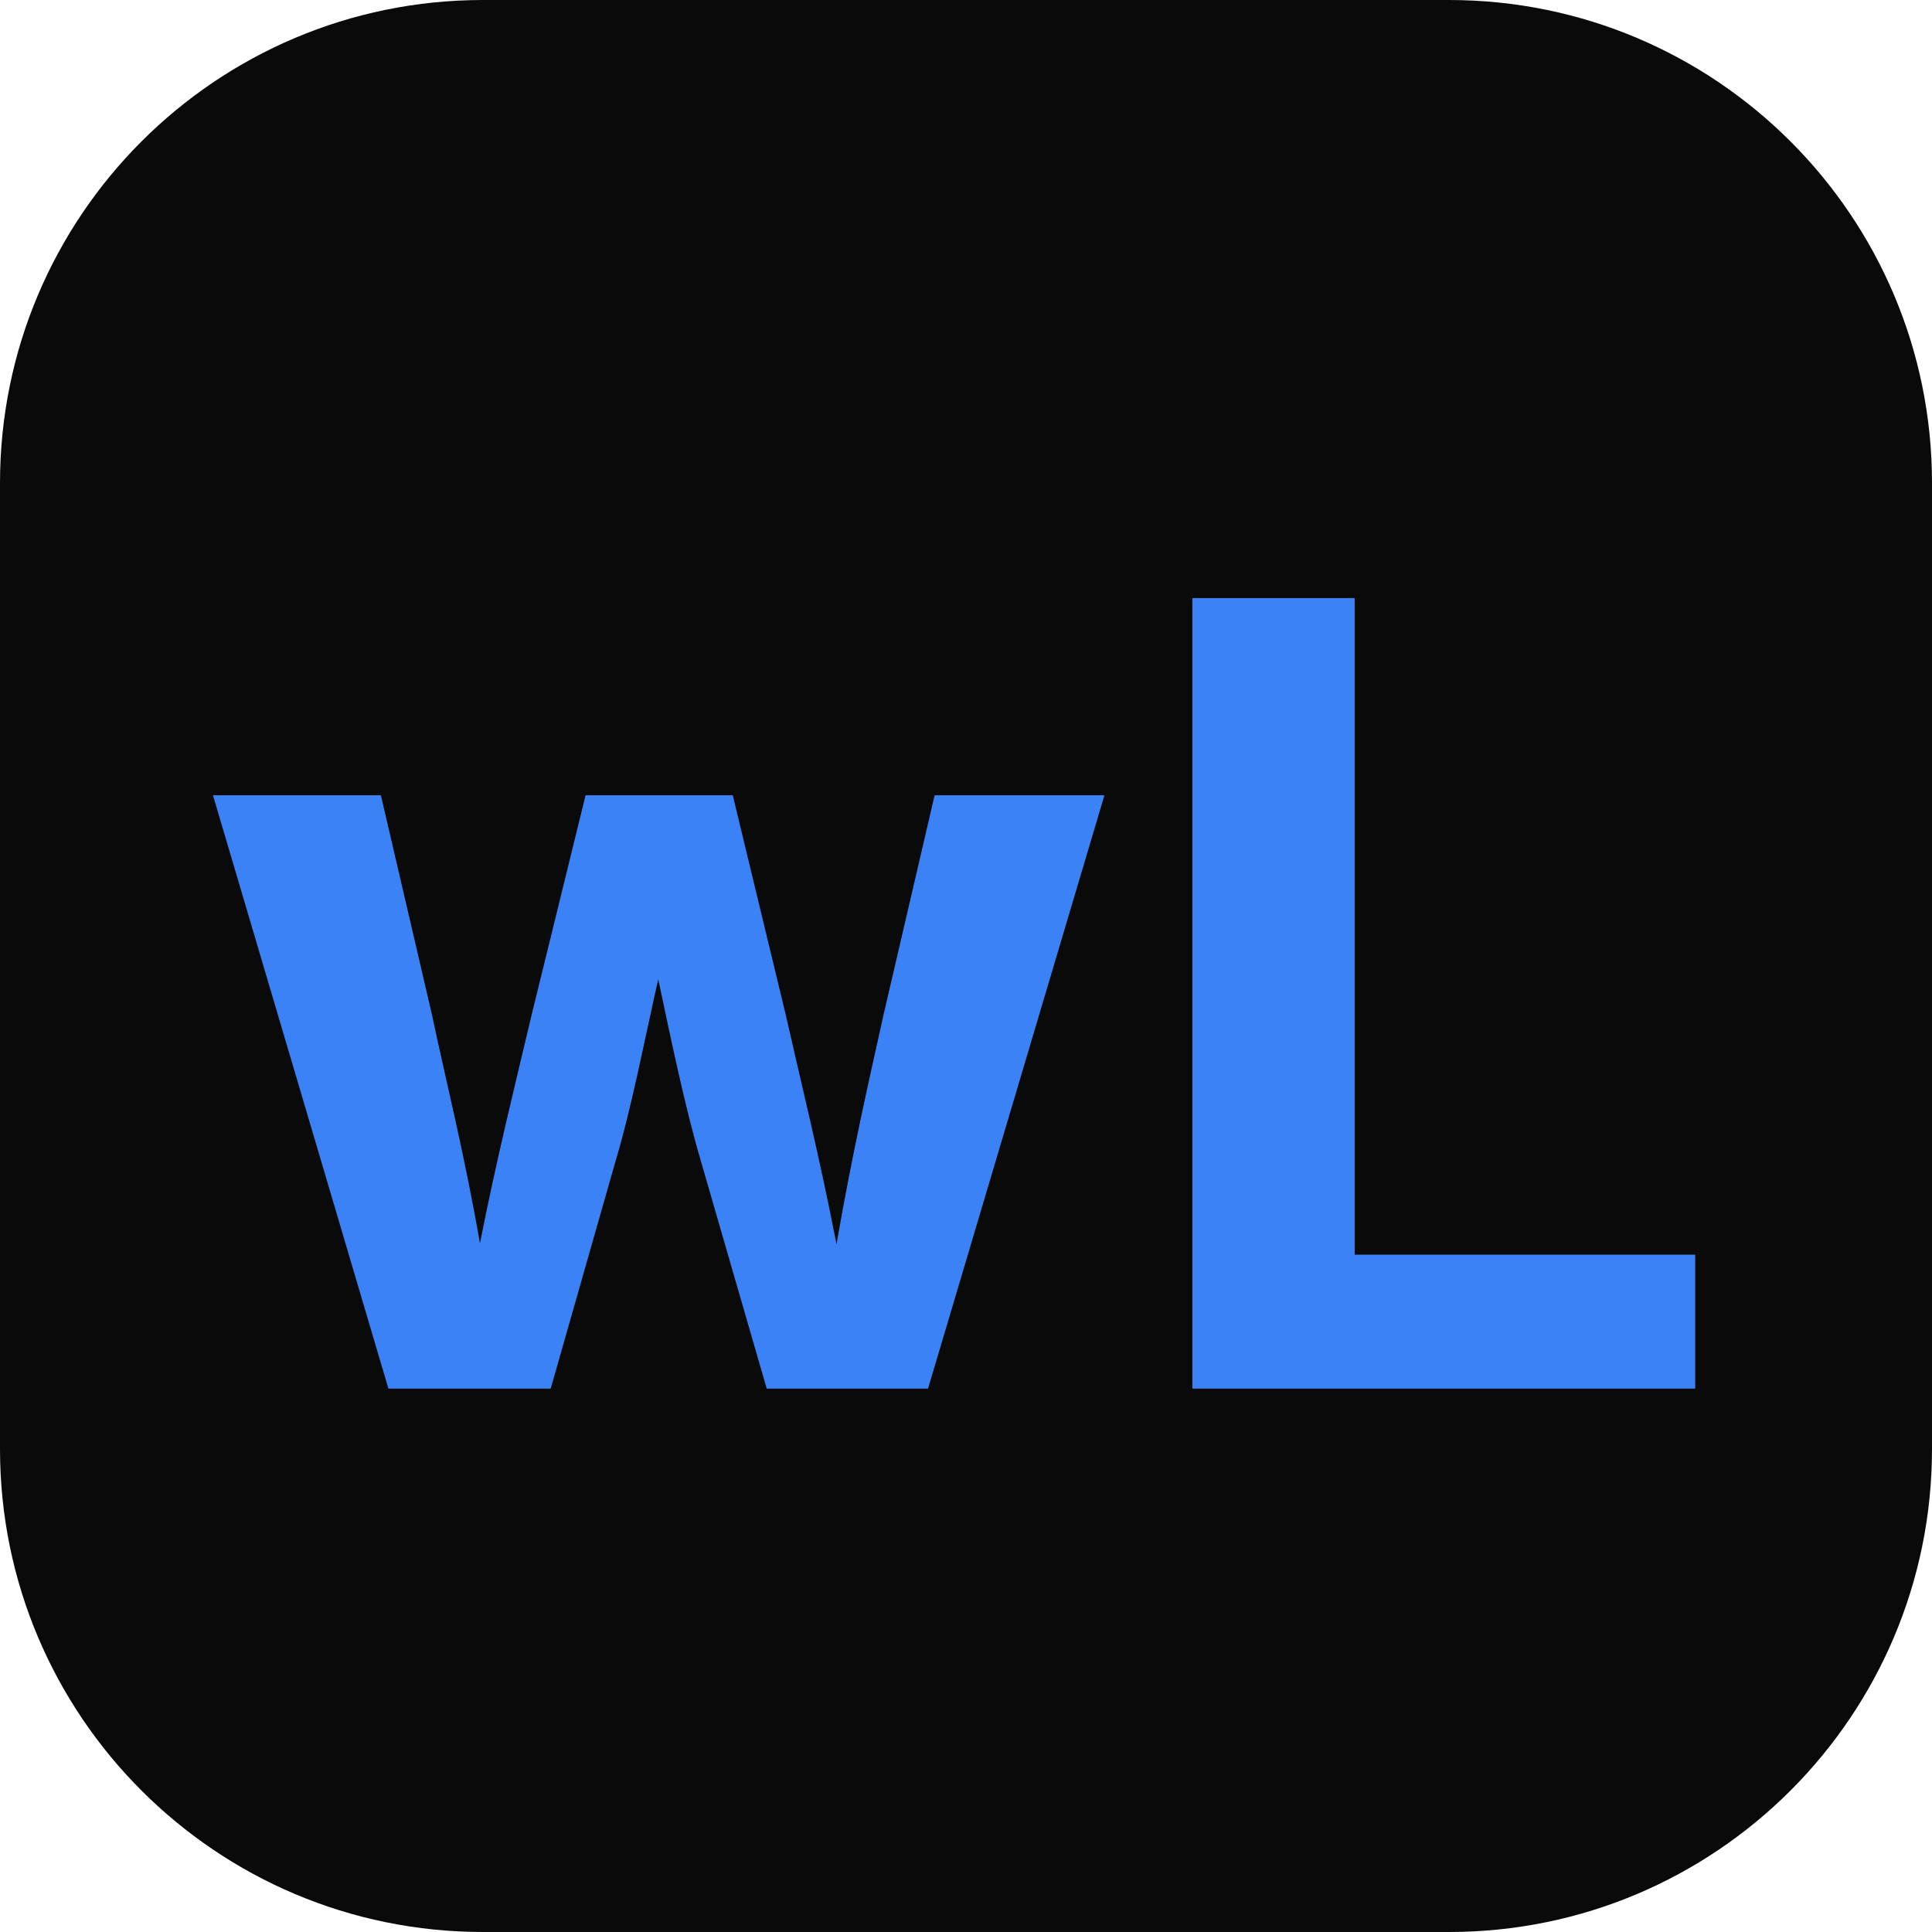
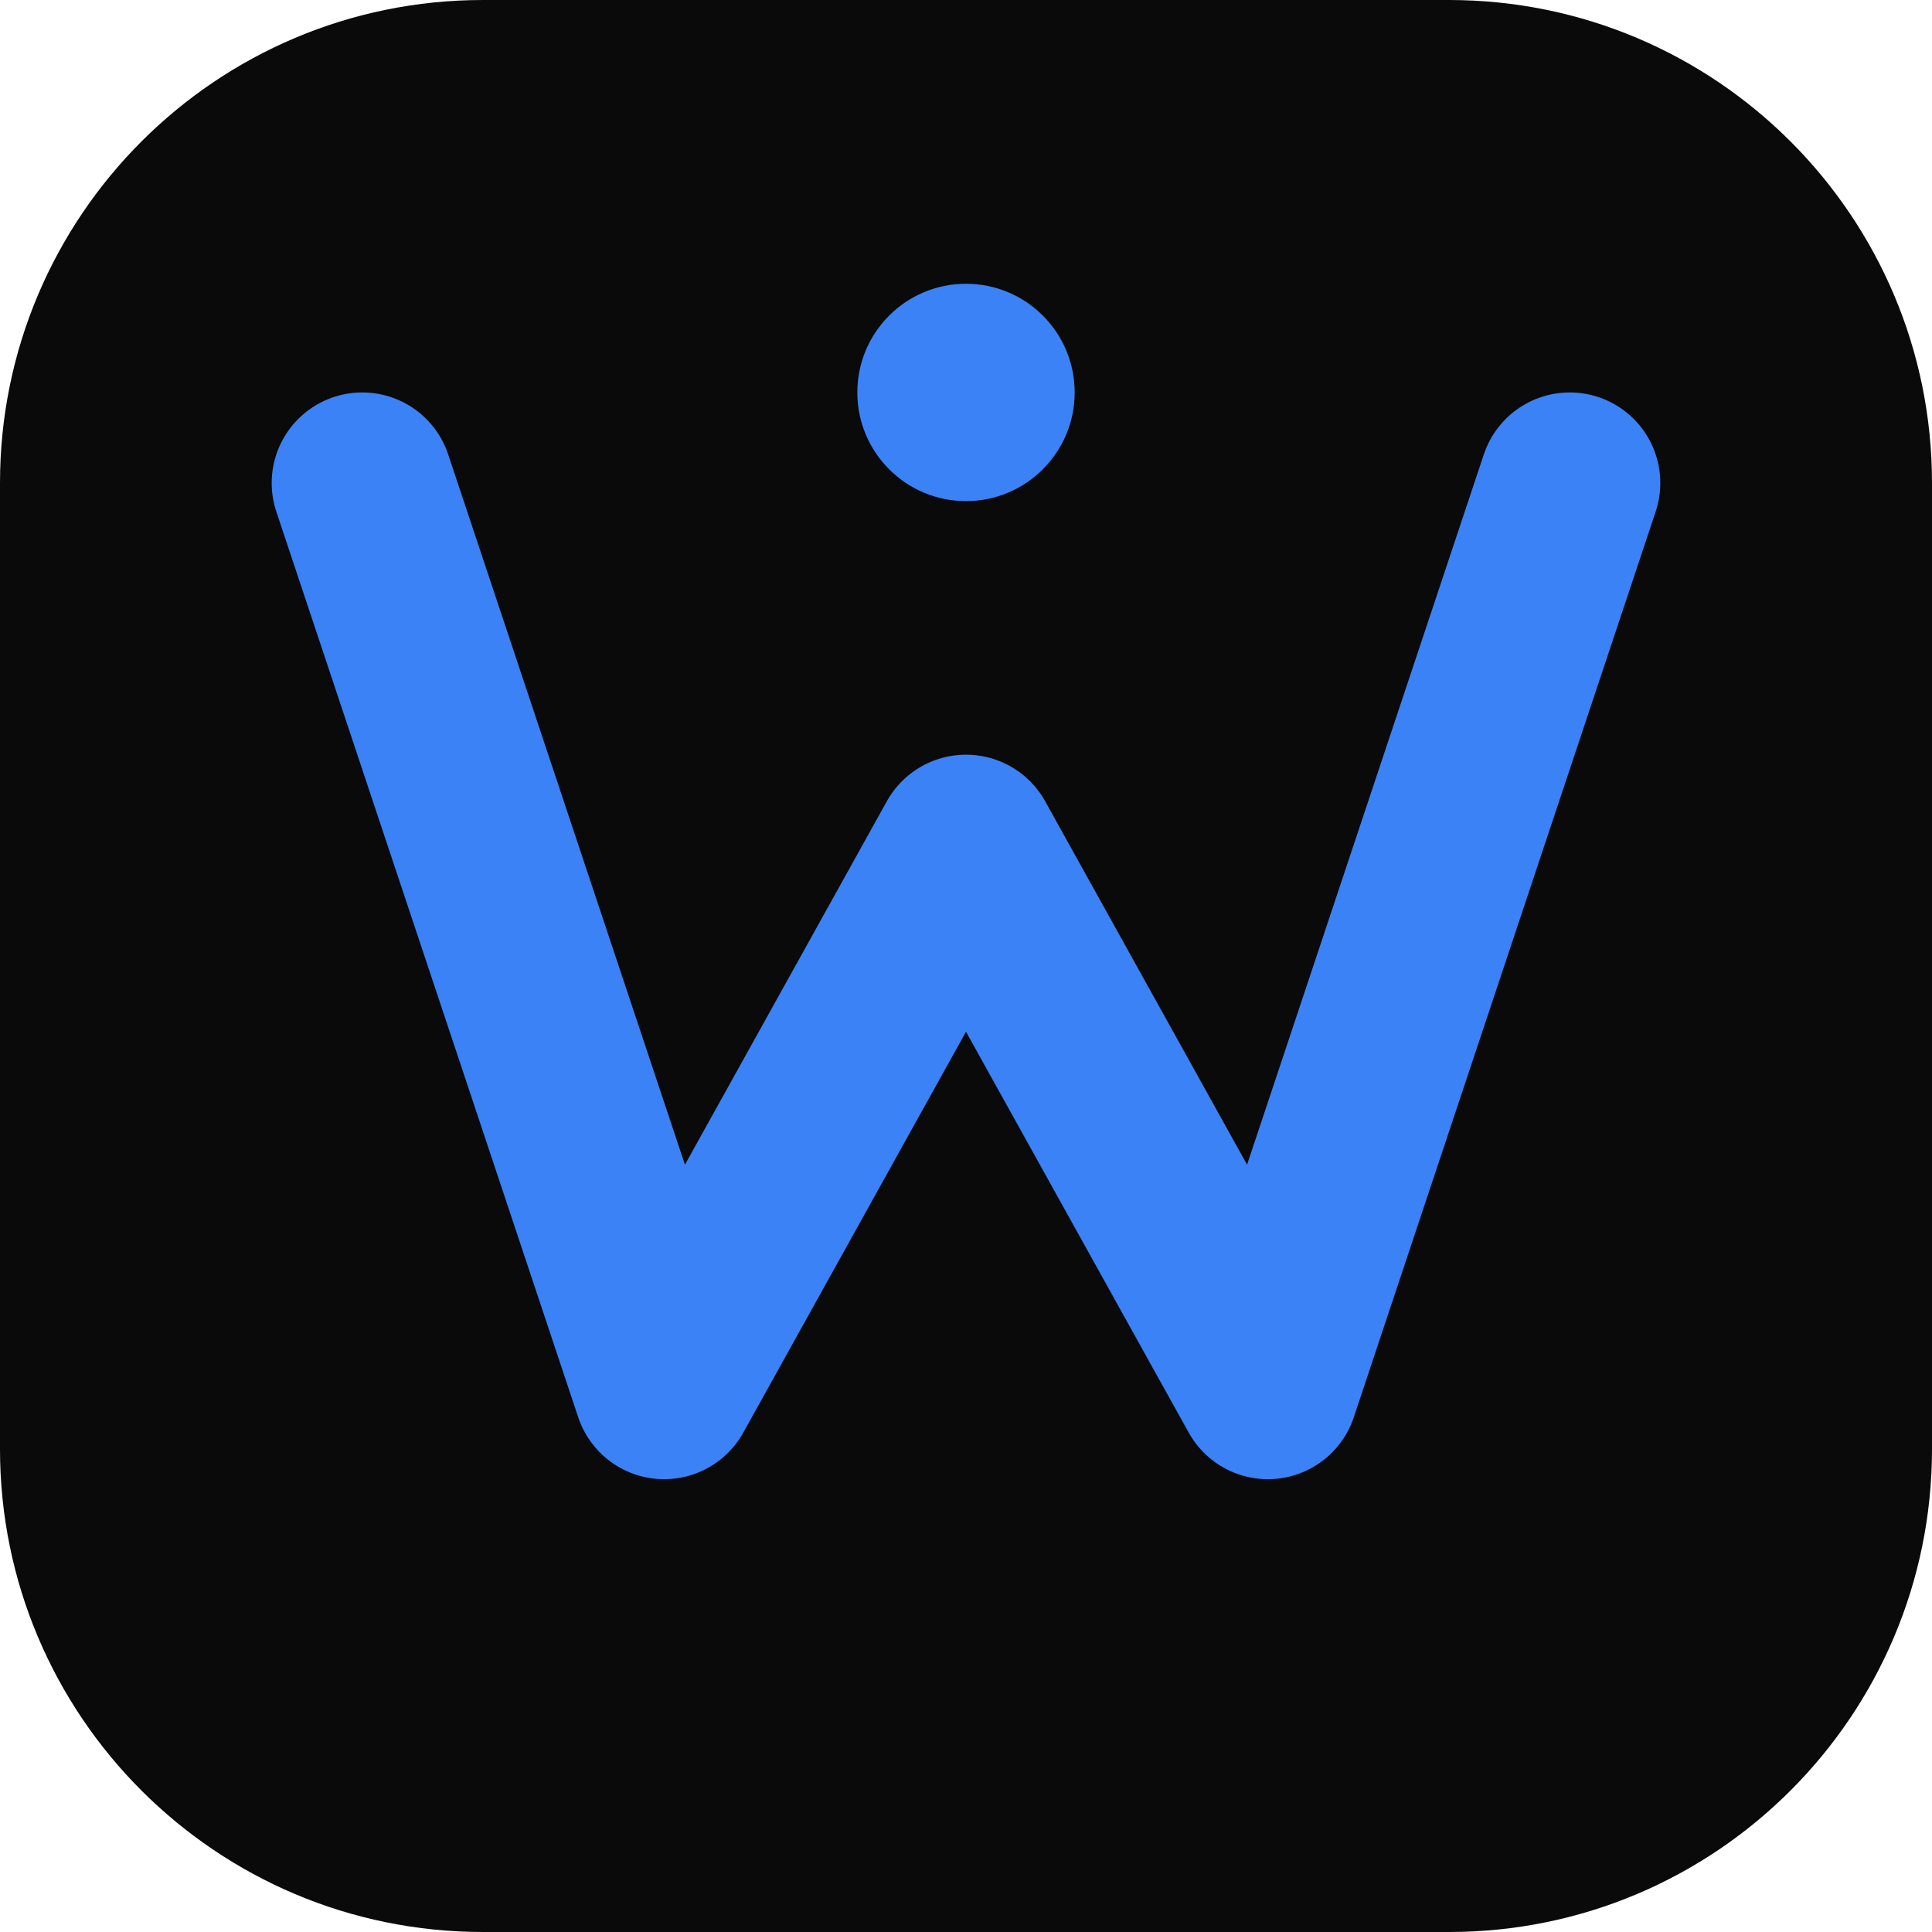
- <svg xmlns="http://www.w3.org/2000/svg" viewBox="0 0 32 32">
+ <svg xmlns="http://www.w3.org/2000/svg" viewBox="0 0 32 32" fill="none">
  <rect width="32" height="32" rx="8" fill="#0a0a0a" />
-   <text x="16" y="23" text-anchor="middle" font-family="system-ui, -apple-system, sans-serif" font-size="18" font-weight="700" fill="#3b82f6">wL</text>
+   <path d="M6 8 L11 23 L16 14 L21 23 L26 8" stroke="#3B82F6" stroke-width="3" stroke-linecap="round" stroke-linejoin="round" fill="none" />
+   <circle cx="16" cy="6.5" r="1.8" fill="#3B82F6" />
</svg>
